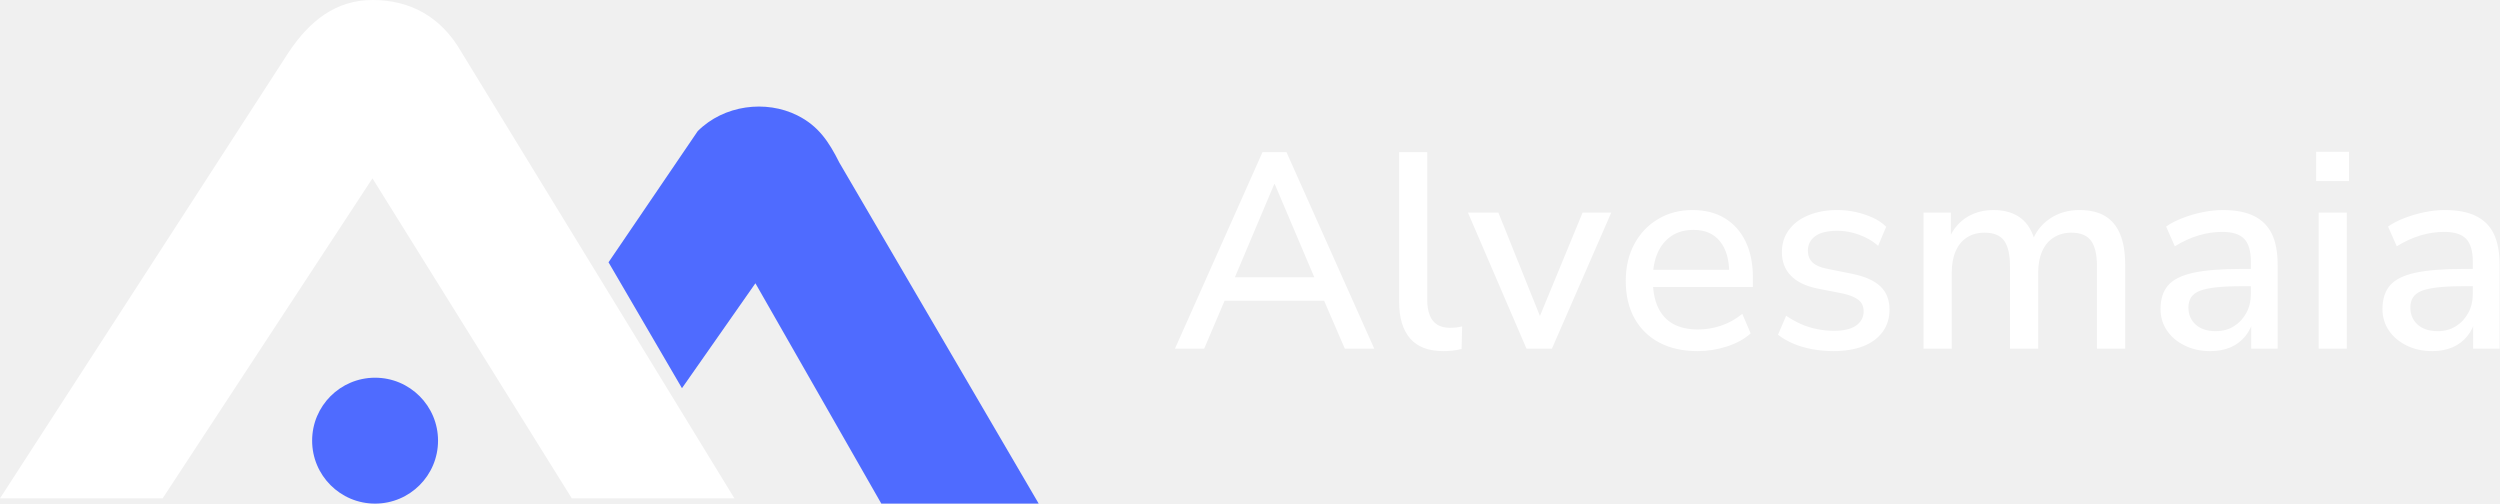
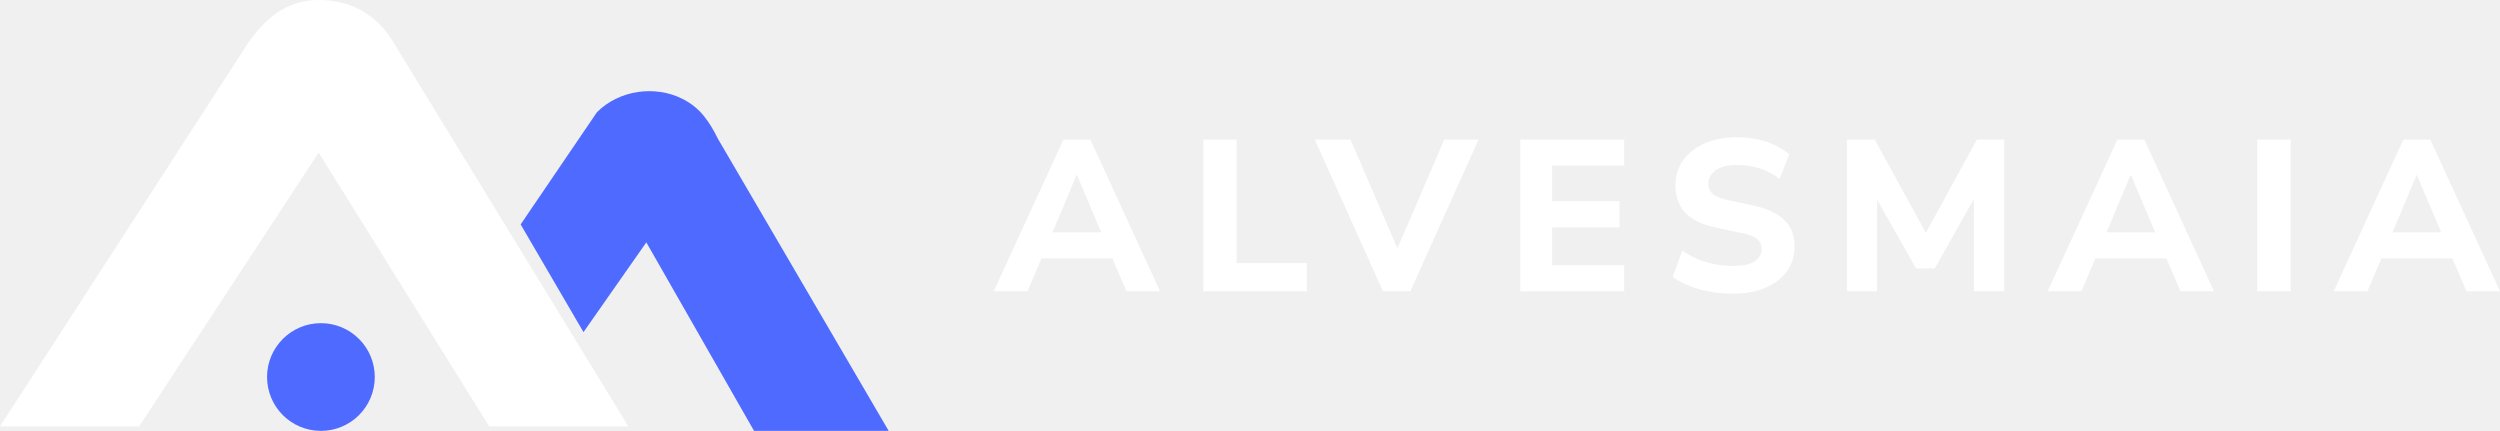
- <svg xmlns="http://www.w3.org/2000/svg" viewBox="0 0 476.561 96" role="img" aria-label="Alvesmaia">
+ <svg xmlns="http://www.w3.org/2000/svg" viewBox="0 0 557 96" role="img" aria-label="Alvesmaia">
  <g transform="translate(-27 -8)">
    <path d="M 27,103 L 58,103 L 98,42 L 136,103 L 167,103 L 115,18 C 111,11 105,8 98,8 C 91,8 86,12 82,18 Z" fill="#FFFFFF" />
    <path d="M 160,33 C 165,28 173,27 179,30 C 183,32 185,35 187,39 L 225,104 L 195,104 L 171,62 L 157,82 L 143,58 Z" fill="#4F6BFF" />
    <circle cx="98.5" cy="92" r="12" fill="#4F6BFF" />
  </g>
-   <path transform="translate(112.573 -241.806) scale(2.126)" d="M55.02 145L52.40 145L60.25 127.38L62.40 127.38L70.27 145L67.63 145L65.47 140L66.65 140.70L56 140.70L57.15 140L55.02 145M61.35 130.25L61.30 130.25L57.52 139.20L56.90 138.60L65.72 138.60L65.15 139.20L61.35 130.25M76.47 145.22Q74.47 145.22 73.49 144.09Q72.50 142.95 72.50 140.80L72.50 127.38L75.02 127.38L75.02 140.65Q75.02 141.45 75.25 142.01Q75.47 142.57 75.92 142.85Q76.38 143.13 77.05 143.13Q77.35 143.13 77.63 143.10Q77.90 143.07 78.15 143L78.10 145.03Q77.67 145.13 77.27 145.18Q76.88 145.22 76.47 145.22M86.20 145L83.92 145L78.67 132.80L81.40 132.80L85.47 142.93L84.77 142.93L88.95 132.80L91.52 132.80L86.20 145M99.27 145.22Q97.27 145.22 95.84 144.46Q94.40 143.70 93.61 142.29Q92.82 140.88 92.82 138.93Q92.82 137.03 93.60 135.60Q94.37 134.18 95.72 133.38Q97.07 132.57 98.80 132.57Q100.50 132.57 101.71 133.31Q102.92 134.05 103.57 135.40Q104.22 136.75 104.22 138.63L104.22 139.47L94.82 139.47L94.82 137.93L102.52 137.93L102.10 138.28Q102.10 136.40 101.27 135.38Q100.45 134.35 98.90 134.35Q97.72 134.35 96.91 134.90Q96.10 135.45 95.67 136.43Q95.25 137.40 95.25 138.70L95.25 138.85Q95.25 140.30 95.71 141.29Q96.17 142.28 97.07 142.78Q97.97 143.28 99.30 143.28Q100.35 143.28 101.36 142.94Q102.38 142.60 103.27 141.88L104.02 143.63Q103.20 144.38 101.90 144.80Q100.60 145.22 99.27 145.22M111.45 145.22Q110.47 145.22 109.55 145.05Q108.62 144.88 107.85 144.55Q107.07 144.22 106.47 143.75L107.20 142.05Q107.82 142.47 108.52 142.79Q109.22 143.10 109.99 143.25Q110.75 143.40 111.47 143.40Q112.80 143.40 113.47 142.93Q114.15 142.45 114.15 141.65Q114.15 141 113.70 140.64Q113.25 140.28 112.35 140.07L109.97 139.60Q108.42 139.28 107.62 138.45Q106.82 137.63 106.82 136.35Q106.82 135.20 107.45 134.35Q108.07 133.50 109.20 133.04Q110.32 132.57 111.80 132.57Q112.65 132.57 113.45 132.75Q114.25 132.93 114.96 133.25Q115.67 133.57 116.17 134.07L115.45 135.78Q114.97 135.35 114.36 135.05Q113.75 134.75 113.10 134.59Q112.45 134.43 111.80 134.43Q110.47 134.43 109.81 134.91Q109.15 135.40 109.15 136.22Q109.15 136.85 109.55 137.25Q109.95 137.65 110.80 137.82L113.17 138.30Q114.80 138.63 115.64 139.40Q116.47 140.18 116.47 141.50Q116.47 142.65 115.85 143.50Q115.22 144.35 114.09 144.79Q112.95 145.22 111.45 145.22M122.05 145L119.52 145L119.52 132.80L121.97 132.80L121.97 135.40L121.70 135.40Q122.02 134.50 122.60 133.88Q123.17 133.25 123.99 132.91Q124.80 132.57 125.77 132.57Q127.30 132.57 128.25 133.30Q129.20 134.03 129.55 135.53L129.20 135.53Q129.67 134.15 130.82 133.36Q131.97 132.57 133.50 132.57Q134.90 132.57 135.80 133.11Q136.70 133.65 137.15 134.74Q137.60 135.82 137.60 137.47L137.60 145L135.07 145L135.07 137.60Q135.07 136.05 134.54 135.32Q134 134.60 132.77 134.60Q131.88 134.60 131.20 135.03Q130.52 135.45 130.16 136.26Q129.80 137.07 129.80 138.18L129.80 145L127.27 145L127.27 137.60Q127.27 136.05 126.75 135.32Q126.22 134.60 125 134.60Q124.07 134.60 123.41 135.03Q122.75 135.45 122.40 136.26Q122.05 137.07 122.05 138.18L122.05 145M145.22 145.22Q143.95 145.22 142.94 144.72Q141.92 144.22 141.35 143.38Q140.77 142.53 140.77 141.45Q140.77 140.10 141.46 139.31Q142.15 138.53 143.74 138.19Q145.32 137.85 148.02 137.85L149.20 137.85L149.20 139.40L148.05 139.40Q146.70 139.40 145.77 139.50Q144.85 139.60 144.30 139.81Q143.75 140.03 143.51 140.40Q143.27 140.78 143.27 141.30Q143.27 142.25 143.92 142.84Q144.57 143.43 145.72 143.43Q146.65 143.43 147.35 142.99Q148.05 142.55 148.46 141.80Q148.87 141.05 148.87 140.07L148.87 137.20Q148.87 135.78 148.27 135.15Q147.67 134.53 146.30 134.53Q145.25 134.53 144.20 134.84Q143.15 135.15 142.05 135.82L141.27 134.05Q141.92 133.60 142.77 133.28Q143.62 132.95 144.56 132.76Q145.50 132.57 146.37 132.57Q148.05 132.57 149.14 133.10Q150.22 133.63 150.75 134.70Q151.27 135.78 151.27 137.47L151.27 145L148.90 145L148.90 142.28L149.12 142.28Q148.92 143.20 148.39 143.86Q147.85 144.53 147.05 144.88Q146.25 145.22 145.22 145.22M157.67 129.97L154.72 129.97L154.72 127.35L157.67 127.35L157.67 129.97M157.47 145L154.95 145L154.95 132.80L157.47 132.80L157.47 145M165.13 145.22Q163.85 145.22 162.84 144.72Q161.82 144.22 161.25 143.38Q160.67 142.53 160.67 141.45Q160.67 140.10 161.36 139.31Q162.05 138.53 163.64 138.19Q165.22 137.85 167.92 137.85L169.10 137.85L169.10 139.40L167.95 139.40Q166.60 139.40 165.67 139.50Q164.75 139.60 164.20 139.81Q163.65 140.03 163.41 140.40Q163.17 140.78 163.17 141.30Q163.17 142.25 163.82 142.84Q164.47 143.43 165.63 143.43Q166.55 143.43 167.25 142.99Q167.95 142.55 168.36 141.80Q168.77 141.05 168.77 140.07L168.77 137.20Q168.77 135.78 168.17 135.15Q167.57 134.53 166.20 134.53Q165.15 134.53 164.10 134.84Q163.05 135.15 161.95 135.82L161.17 134.05Q161.82 133.60 162.67 133.28Q163.52 132.95 164.46 132.76Q165.40 132.57 166.27 132.57Q167.95 132.57 169.04 133.10Q170.13 133.63 170.65 134.70Q171.17 135.78 171.17 137.47L171.17 145L168.80 145L168.80 142.28L169.02 142.28Q168.82 143.20 168.29 143.86Q167.75 144.53 166.95 144.88Q166.15 145.22 165.13 145.22" fill="#FFFFFF" />
+   <path transform="translate(221.88 64.9)" d="M7.048 0L-0.479 0L15.054-33.800L21.047-33.800L36.581 0L29.102 0L25.074-9.397L28.047-7.335L8.054-7.335L11.027-9.397L7.048 0M18.075-25.889L17.979-25.889L11.842-11.267L10.548-13.136L25.554-13.136L24.259-11.267M69.278 0L46.217 0L46.217-33.800L53.649-33.800L53.649-6.281L69.278-6.281M92.339 0L86.250 0L71.052-33.800L79.010-33.800L90.661-6.808L88.264-6.808L99.914-33.800L107.537-33.800M139.994 0L116.838 0L116.838-33.800L139.994-33.800L139.994-27.999L123.933-27.999L123.933-20.088L138.940-20.088L138.940-14.239L123.933-14.239L123.933-5.801L139.994-5.801M164.158 0.527Q161.521 0.527 159.052 0.072Q156.583-0.384 154.473-1.223Q152.364-2.062 150.782-3.212L152.939-9.061Q154.473-8.007 156.247-7.239Q158.021-6.472 160.035-6.065Q162.048-5.657 164.158-5.657Q167.658-5.657 169.144-6.736Q170.630-7.815 170.630-9.445Q170.630-10.356 170.175-11.027Q169.719-11.698 168.688-12.202Q167.658-12.705 165.884-13.041L160.466-14.191Q155.864-15.150 153.634-17.475Q151.405-19.801 151.405-23.588Q151.405-26.848 153.155-29.245Q154.905-31.643 157.997-32.985Q161.089-34.327 165.117-34.327Q167.466-34.327 169.623-33.872Q171.781-33.416 173.603-32.553Q175.424-31.690 176.767-30.492L174.609-25.026Q172.692-26.561 170.294-27.352Q167.897-28.143 165.069-28.143Q163.055-28.143 161.641-27.615Q160.226-27.088 159.483-26.129Q158.740-25.170 158.740-23.924Q158.740-22.533 159.747-21.670Q160.754-20.807 163.247-20.280L168.664-19.129Q173.363-18.123 175.664-15.893Q177.965-13.664 177.965-10.020Q177.965-6.856 176.263-4.483Q174.561-2.110 171.469-0.791Q168.377 0.527 164.158 0.527M196.328 0L189.616 0L189.616-33.800L195.800-33.800L208.026-11.554L206.396-11.554L218.573-33.800L224.662-33.800L224.662 0L217.902 0L217.902-22.437L218.957-22.437L209.176-5.082L205.005-5.082L195.177-22.485L196.328-22.485M241.874 0L234.347 0L249.880-33.800L255.873-33.800L271.407 0L263.928 0L259.900-9.397L262.873-7.335L242.881-7.335L245.853-9.397L241.874 0M252.901-25.889L252.805-25.889L246.668-11.267L245.374-13.136L260.380-13.136L259.085-11.267M288.475 0L281.043 0L281.043-33.800L288.475-33.800M305.590 0L298.063 0L313.597-33.800L319.590-33.800L335.123 0L327.644 0L323.617-9.397L326.590-7.335L306.597-7.335L309.570-9.397L305.590 0M316.617-25.889L316.521-25.889L310.385-11.267L309.090-13.136L324.096-13.136L322.802-11.267" fill="#FFFFFF" />
</svg>
